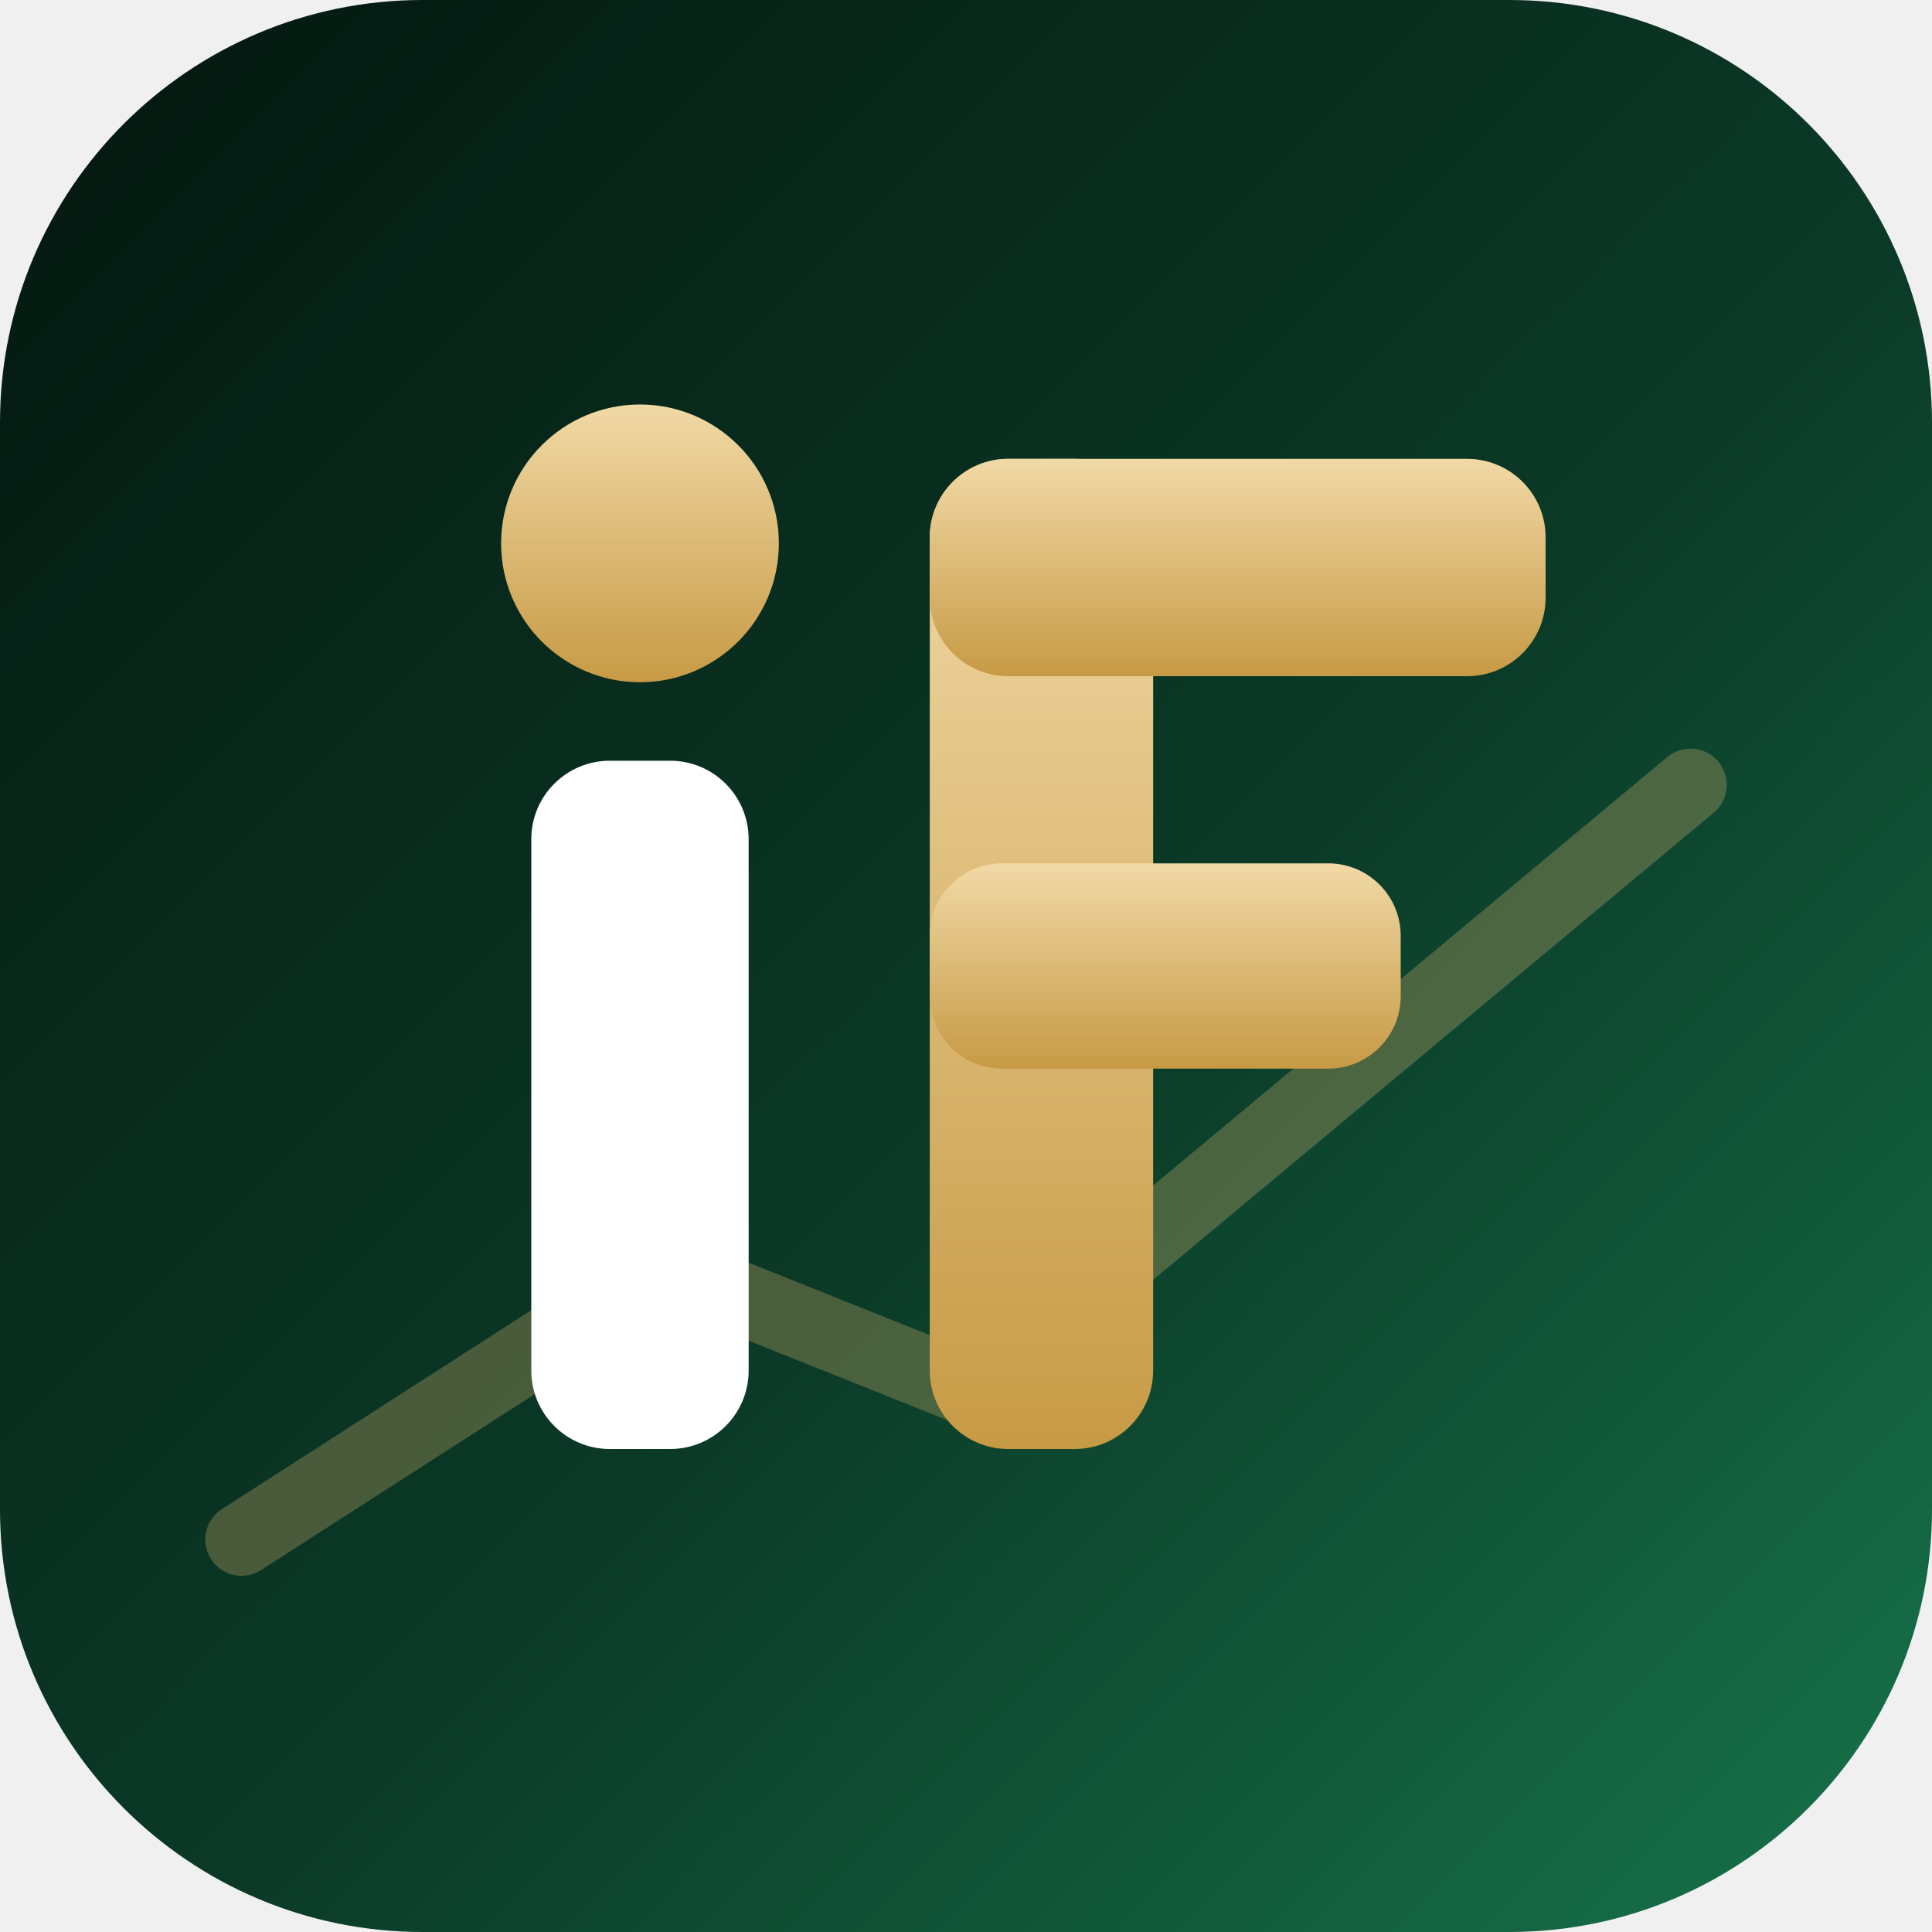
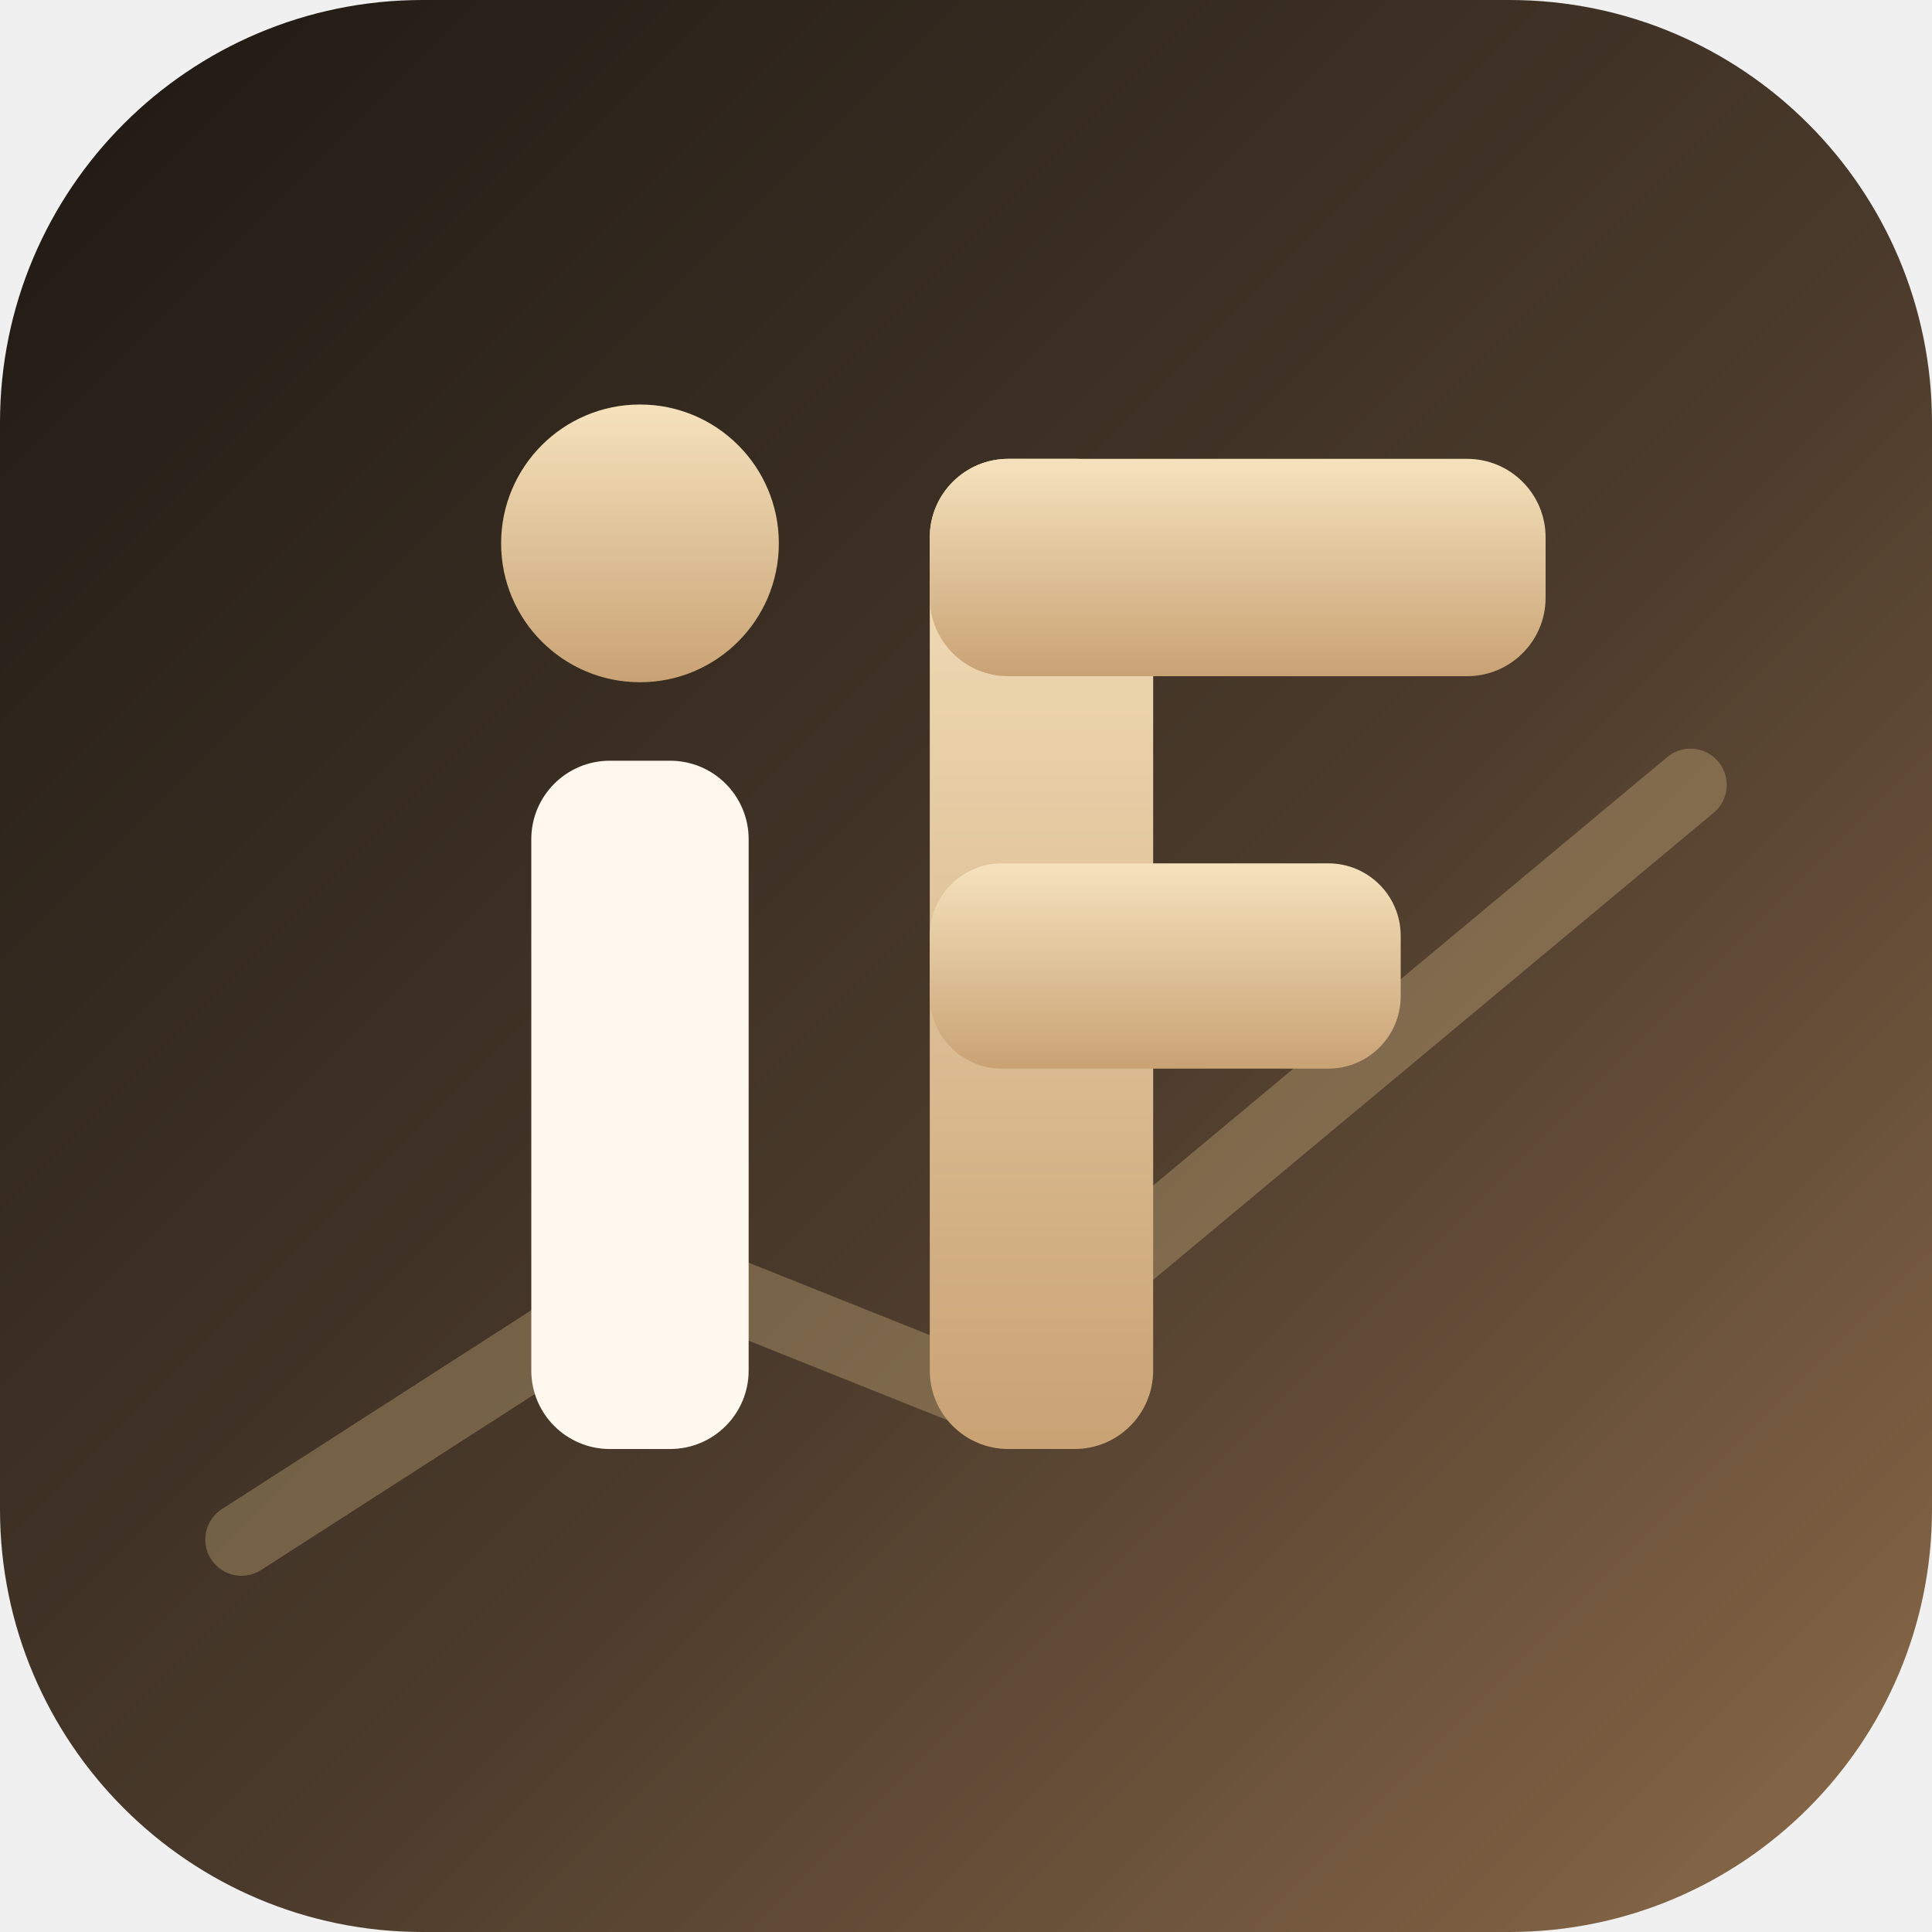
<svg xmlns="http://www.w3.org/2000/svg" viewBox="0 0 32 32" aria-label="iF">
  <defs>
    <linearGradient id="g" x1="0" y1="0" x2="1" y2="1">
-       <stop offset="0" stop-color="#04160f" />
-       <stop offset=".55" stop-color="#0b3a27" />
-       <stop offset="1" stop-color="#17744c" />
+       <stop offset="0" stop-color="#1d1813" />
+       <stop offset=".55" stop-color="#4a3a2b" />
+       <stop offset="1" stop-color="#8c6b4a" />
    </linearGradient>
    <linearGradient id="gg" x1="0" y1="0" x2="0" y2="1">
-       <stop offset="0" stop-color="#f1d9a6" />
-       <stop offset="1" stop-color="#c79a45" />
+       <stop offset="0" stop-color="#f5e2bd" />
+       <stop offset="1" stop-color="#c9a274" />
    </linearGradient>
  </defs>
  <rect width="32" height="32" rx="7" fill="url(#g)" />
-   <path d="M4 25.5 L11 21 L16 23 L28 13" fill="none" stroke="#dcb66e" stroke-opacity=".3" stroke-width="1.2" stroke-linecap="round" />
+   <path d="M4 25.5 L11 21 L16 23 L28 13" fill="none" stroke="#e8c992" stroke-opacity=".3" stroke-width="1.2" stroke-linecap="round" />
  <circle cx="10.6" cy="9" r="2.3" fill="url(#gg)" />
-   <rect x="8.8" y="12.6" width="3.6" height="11.4" rx="1.3" fill="#fff" />
+   <rect x="8.8" y="12.6" width="3.6" height="11.4" rx="1.3" fill="#fff8ee" />
  <rect x="15.4" y="7.6" width="3.7" height="16.4" rx="1.3" fill="url(#gg)" />
  <rect x="15.4" y="7.6" width="10.2" height="3.6" rx="1.3" fill="url(#gg)" />
  <rect x="15.4" y="14.3" width="7.8" height="3.4" rx="1.2" fill="url(#gg)" />
</svg>
